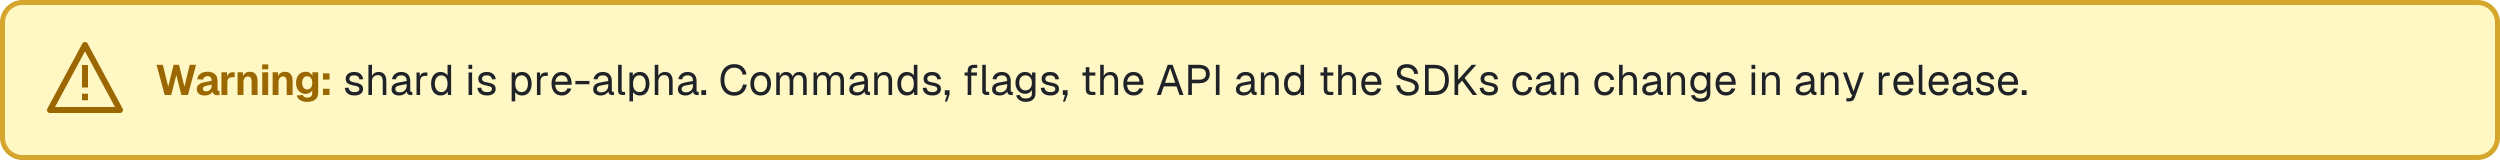
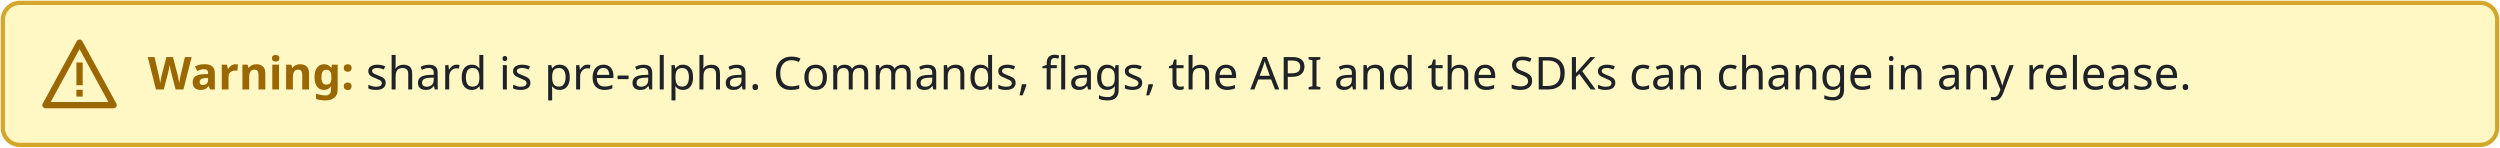
- <svg xmlns="http://www.w3.org/2000/svg" viewBox="0 0 1000 64" width="1000" height="64" role="img" aria-label="Warning: shard is pre-alpha. Commands, flags, the API and the SDKs can change in any release.">
-   <rect x="1" y="1" width="998" height="62" rx="8" fill="#fff8c5" stroke="#d4a72c" stroke-width="2" />
-   <path d="M34 18L48 44H20Z" fill="none" stroke="#9a6700" stroke-width="2.4" stroke-linejoin="round" />
-   <rect x="32.8" y="26" width="2.4" height="9" fill="#9a6700" />
-   <rect x="32.8" y="37.5" width="2.4" height="2.6" fill="#9a6700" />
-   <path d="M65.87 38.0 62.62 25.93H65.14L67.28 34.68L69.44 25.93H71.60L73.77 34.68L75.89 25.93H78.42L75.18 38.0H72.56L70.52 30.00L68.48 38.0ZM81.89 38.20Q80.47 38.20 79.59 37.54Q78.71 36.89 78.71 35.72Q78.71 34.53 79.45 33.87Q80.19 33.21 81.68 32.91L84.66 32.33Q84.66 31.40 84.24 30.93Q83.81 30.46 83.01 30.46Q82.25 30.46 81.82 30.81Q81.39 31.16 81.25 31.82L78.86 31.71Q79.12 30.24 80.20 29.47Q81.27 28.70 83.01 28.70Q85.00 28.70 86.01 29.67Q87.02 30.64 87.02 32.49V35.69Q87.02 36.07 87.15 36.20Q87.27 36.33 87.53 36.33H87.80V38.0Q87.69 38.03 87.44 38.05Q87.20 38.08 86.95 38.08Q86.40 38.08 85.94 37.90Q85.49 37.71 85.23 37.26Q84.96 36.81 84.96 36.01L85.17 36.16Q85.01 36.76 84.57 37.23Q84.13 37.69 83.44 37.94Q82.76 38.20 81.89 38.20ZM82.41 36.53Q83.09 36.53 83.59 36.27Q84.1 36.00 84.38 35.50Q84.66 35.01 84.66 34.34V33.86L82.45 34.32Q81.77 34.46 81.46 34.75Q81.15 35.04 81.15 35.50Q81.15 35.99 81.47 36.26Q81.80 36.53 82.41 36.53ZM88.58 38.0V28.90H90.81L90.9 31.48L90.71 31.44Q90.92 30.10 91.49 29.50Q92.05 28.90 93.04 28.90H93.87V30.89H93.03Q92.32 30.89 91.86 31.08Q91.41 31.28 91.18 31.70Q90.95 32.12 90.95 32.82V38.0ZM95.03 38.0V28.90H97.16L97.25 31.51L96.96 31.42Q97.10 30.43 97.52 29.83Q97.94 29.24 98.56 28.97Q99.18 28.70 99.92 28.70Q100.92 28.70 101.61 29.13Q102.29 29.56 102.65 30.34Q103.02 31.11 103.02 32.15V38.0H100.65V32.92Q100.65 32.17 100.52 31.65Q100.38 31.14 100.05 30.86Q99.73 30.59 99.17 30.59Q98.33 30.59 97.86 31.19Q97.39 31.79 97.39 32.92V38.0ZM104.90 38.0V28.90H107.27V38.0ZM104.86 27.74V25.75H107.31V27.74ZM109.05 38.0V28.90H111.18L111.28 31.51L110.99 31.42Q111.13 30.43 111.55 29.83Q111.97 29.24 112.59 28.97Q113.21 28.70 113.95 28.70Q114.94 28.70 115.63 29.13Q116.32 29.56 116.68 30.34Q117.04 31.11 117.04 32.15V38.0H114.68V32.92Q114.68 32.17 114.54 31.65Q114.41 31.14 114.08 30.86Q113.75 30.59 113.19 30.59Q112.36 30.59 111.89 31.19Q111.41 31.79 111.41 32.92V38.0ZM122.91 40.75Q121.66 40.75 120.79 40.43Q119.93 40.10 119.41 39.52Q118.89 38.94 118.69 38.18L121.12 38.01Q121.27 38.49 121.67 38.76Q122.07 39.03 122.91 39.03Q123.87 39.03 124.38 38.59Q124.89 38.15 124.89 37.20V36.13Q124.57 36.78 123.86 37.17Q123.14 37.56 122.26 37.56Q121.14 37.56 120.27 37.01Q119.40 36.46 118.91 35.46Q118.42 34.47 118.42 33.14Q118.42 31.83 118.90 30.83Q119.39 29.84 120.25 29.27Q121.11 28.70 122.23 28.70Q123.22 28.70 123.92 29.14Q124.62 29.58 124.96 30.31V28.90H127.27V37.15Q127.27 38.34 126.73 39.14Q126.18 39.94 125.20 40.35Q124.21 40.75 122.91 40.75ZM122.88 35.77Q123.81 35.77 124.36 35.07Q124.90 34.37 124.91 33.12Q124.92 32.30 124.67 31.71Q124.43 31.12 123.97 30.80Q123.51 30.48 122.88 30.48Q121.92 30.48 121.39 31.20Q120.86 31.92 120.86 33.12Q120.86 34.34 121.41 35.05Q121.95 35.77 122.88 35.77ZM129.18 38.0V35.50H131.81V38.0ZM129.18 31.83V29.34H131.81V31.83Z" fill="#9a6700" />
-   <path d="M141.81 38.20Q140.57 38.20 139.73 37.81Q138.89 37.42 138.44 36.73Q137.99 36.04 137.92 35.16L139.41 35.05Q139.55 35.87 140.08 36.35Q140.62 36.84 141.81 36.84Q142.73 36.84 143.23 36.54Q143.73 36.24 143.73 35.58Q143.73 35.22 143.57 34.99Q143.41 34.75 142.93 34.57Q142.46 34.39 141.54 34.22Q140.28 33.98 139.57 33.63Q138.85 33.27 138.56 32.76Q138.27 32.25 138.27 31.54Q138.27 30.33 139.17 29.55Q140.06 28.78 141.69 28.78Q142.88 28.78 143.64 29.20Q144.39 29.61 144.79 30.28Q145.18 30.94 145.26 31.67L143.77 31.77Q143.73 31.35 143.51 30.97Q143.29 30.60 142.85 30.37Q142.41 30.14 141.66 30.14Q140.69 30.14 140.23 30.52Q139.77 30.89 139.77 31.47Q139.77 31.91 139.95 32.19Q140.13 32.47 140.58 32.65Q141.03 32.83 141.81 32.96Q143.14 33.18 143.88 33.52Q144.63 33.86 144.93 34.37Q145.23 34.87 145.23 35.58Q145.23 36.82 144.27 37.51Q143.31 38.20 141.81 38.20ZM147.37 38.0V25.93H148.80V30.97L148.63 30.94Q148.80 30.19 149.21 29.72Q149.61 29.24 150.21 29.01Q150.80 28.78 151.52 28.78Q152.49 28.78 153.16 29.21Q153.83 29.65 154.18 30.42Q154.53 31.2 154.53 32.20V38.0H153.10V32.61Q153.10 31.30 152.63 30.67Q152.16 30.04 151.21 30.04Q150.12 30.04 149.46 30.70Q148.80 31.36 148.80 32.62V38.0ZM159.68 38.20Q158.28 38.20 157.46 37.55Q156.63 36.91 156.63 35.75Q156.63 34.6 157.31 33.93Q157.99 33.27 159.47 33.00L162.67 32.40Q162.67 31.26 162.13 30.70Q161.60 30.14 160.53 30.14Q159.59 30.14 159.05 30.56Q158.50 30.97 158.30 31.76L156.79 31.64Q157.04 30.36 158.02 29.57Q159.00 28.78 160.53 28.78Q162.26 28.78 163.18 29.76Q164.10 30.74 164.10 32.45V36.18Q164.10 36.48 164.21 36.61Q164.32 36.74 164.57 36.74H164.93V38.0Q164.86 38.01 164.71 38.02Q164.56 38.03 164.39 38.03Q163.77 38.03 163.39 37.83Q163.01 37.64 162.84 37.22Q162.67 36.81 162.67 36.13L162.84 36.16Q162.72 36.74 162.26 37.20Q161.80 37.67 161.12 37.94Q160.44 38.20 159.68 38.20ZM159.81 36.94Q160.71 36.94 161.35 36.59Q161.99 36.24 162.33 35.64Q162.67 35.04 162.67 34.29V33.64L159.75 34.19Q158.83 34.36 158.48 34.71Q158.13 35.05 158.13 35.62Q158.13 36.24 158.58 36.59Q159.03 36.94 159.81 36.94ZM166.61 38.0V28.99H167.87L167.94 31.26L167.80 31.21Q167.97 30.06 168.54 29.52Q169.11 28.99 170.06 28.99H170.95V30.35H170.08Q169.40 30.35 168.95 30.59Q168.50 30.84 168.27 31.32Q168.04 31.81 168.04 32.56V38.0ZM176.25 38.20Q175.08 38.20 174.22 37.62Q173.36 37.04 172.90 35.99Q172.44 34.94 172.44 33.49Q172.44 32.05 172.90 30.99Q173.36 29.94 174.22 29.36Q175.08 28.78 176.25 28.78Q177.15 28.78 177.90 29.16Q178.65 29.55 179.02 30.24V25.93H180.45V38.0H179.16L179.11 36.64Q178.73 37.37 177.97 37.78Q177.20 38.20 176.25 38.20ZM176.54 36.84Q177.34 36.84 177.89 36.43Q178.45 36.02 178.73 35.27Q179.02 34.51 179.02 33.49Q179.02 32.44 178.73 31.69Q178.45 30.94 177.89 30.54Q177.34 30.14 176.54 30.14Q175.35 30.14 174.65 31.03Q173.94 31.93 173.94 33.49Q173.94 35.04 174.65 35.94Q175.35 36.84 176.54 36.84ZM187.42 38.0V28.99H188.85V38.0ZM187.39 27.57V25.91H188.88V27.57ZM194.85 38.20Q193.61 38.20 192.77 37.81Q191.93 37.42 191.48 36.73Q191.03 36.04 190.96 35.16L192.45 35.05Q192.59 35.87 193.12 36.35Q193.66 36.84 194.85 36.84Q195.77 36.84 196.27 36.54Q196.77 36.24 196.77 35.58Q196.77 35.22 196.61 34.99Q196.45 34.75 195.97 34.57Q195.50 34.39 194.58 34.22Q193.32 33.98 192.61 33.63Q191.89 33.27 191.60 32.76Q191.31 32.25 191.31 31.54Q191.31 30.33 192.21 29.55Q193.10 28.78 194.73 28.78Q195.92 28.78 196.68 29.20Q197.43 29.61 197.83 30.28Q198.22 30.94 198.30 31.67L196.81 31.77Q196.77 31.35 196.55 30.97Q196.33 30.60 195.89 30.37Q195.45 30.14 194.70 30.14Q193.73 30.14 193.27 30.52Q192.81 30.89 192.81 31.47Q192.81 31.91 192.99 32.19Q193.17 32.47 193.62 32.65Q194.07 32.83 194.85 32.96Q196.18 33.18 196.92 33.52Q197.67 33.86 197.97 34.37Q198.27 34.87 198.27 35.58Q198.27 36.82 197.31 37.51Q196.35 38.20 194.85 38.20ZM204.66 40.55V28.99H205.99L206.02 30.92L205.82 30.82Q206.16 29.82 206.95 29.30Q207.74 28.78 208.77 28.78Q210.12 28.78 210.97 29.44Q211.83 30.11 212.25 31.18Q212.67 32.25 212.67 33.49Q212.67 34.73 212.25 35.80Q211.83 36.87 210.97 37.54Q210.12 38.20 208.77 38.20Q208.08 38.20 207.47 37.96Q206.87 37.72 206.45 37.30Q206.04 36.87 205.88 36.3L206.09 36.06V40.55ZM208.64 36.84Q209.81 36.84 210.49 35.96Q211.17 35.07 211.17 33.49Q211.17 31.91 210.49 31.03Q209.81 30.14 208.64 30.14Q207.86 30.14 207.29 30.52Q206.72 30.89 206.40 31.64Q206.09 32.39 206.09 33.49Q206.09 34.6 206.39 35.34Q206.70 36.09 207.28 36.47Q207.86 36.84 208.64 36.84ZM214.77 38.0V28.99H216.03L216.10 31.26L215.96 31.21Q216.13 30.06 216.70 29.52Q217.27 28.99 218.23 28.99H219.11V30.35H218.24Q217.56 30.35 217.11 30.59Q216.66 30.84 216.43 31.32Q216.20 31.81 216.20 32.56V38.0ZM224.74 38.20Q223.46 38.20 222.53 37.62Q221.61 37.04 221.11 35.98Q220.61 34.92 220.61 33.49Q220.61 32.06 221.11 31.01Q221.61 29.95 222.52 29.37Q223.43 28.78 224.67 28.78Q225.84 28.78 226.74 29.33Q227.64 29.89 228.14 30.94Q228.65 31.99 228.65 33.51V33.93H222.10Q222.19 35.38 222.87 36.11Q223.56 36.84 224.74 36.84Q225.62 36.84 226.19 36.42Q226.76 36.01 226.98 35.33L228.51 35.45Q228.15 36.65 227.16 37.43Q226.16 38.20 224.74 38.20ZM222.10 32.67H227.08Q226.98 31.36 226.33 30.75Q225.67 30.14 224.67 30.14Q223.63 30.14 222.96 30.78Q222.29 31.42 222.10 32.67ZM230.14 33.71V32.37H235.77V33.71ZM240.31 38.20Q238.91 38.20 238.09 37.55Q237.27 36.91 237.27 35.75Q237.27 34.6 237.95 33.93Q238.63 33.27 240.10 33.00L243.30 32.40Q243.30 31.26 242.76 30.70Q242.23 30.14 241.16 30.14Q240.22 30.14 239.68 30.56Q239.14 30.97 238.93 31.76L237.42 31.64Q237.67 30.36 238.65 29.57Q239.63 28.78 241.16 28.78Q242.89 28.78 243.81 29.76Q244.73 30.74 244.73 32.45V36.18Q244.73 36.48 244.84 36.61Q244.95 36.74 245.20 36.74H245.56V38.0Q245.49 38.01 245.34 38.02Q245.19 38.03 245.02 38.03Q244.41 38.03 244.02 37.83Q243.64 37.64 243.47 37.22Q243.30 36.81 243.30 36.13L243.47 36.16Q243.35 36.74 242.89 37.20Q242.43 37.67 241.75 37.94Q241.07 38.20 240.31 38.20ZM240.44 36.94Q241.35 36.94 241.98 36.59Q242.62 36.24 242.96 35.64Q243.30 35.04 243.30 34.29V33.64L240.38 34.19Q239.46 34.36 239.11 34.71Q238.76 35.05 238.76 35.62Q238.76 36.24 239.21 36.59Q239.66 36.94 240.44 36.94ZM249.01 38.0Q248.23 38.0 247.74 37.59Q247.24 37.18 247.24 36.3V25.93H248.67V36.18Q248.67 36.45 248.82 36.59Q248.96 36.74 249.23 36.74H250.02V38.0ZM251.78 40.55V28.99H253.11L253.14 30.92L252.94 30.82Q253.28 29.82 254.07 29.30Q254.86 28.78 255.90 28.78Q257.24 28.78 258.10 29.44Q258.96 30.11 259.37 31.18Q259.79 32.25 259.79 33.49Q259.79 34.73 259.37 35.80Q258.96 36.87 258.10 37.54Q257.24 38.20 255.90 38.20Q255.20 38.20 254.60 37.96Q253.99 37.72 253.58 37.30Q253.16 36.87 253.01 36.3L253.21 36.06V40.55ZM255.76 36.84Q256.93 36.84 257.61 35.96Q258.29 35.07 258.29 33.49Q258.29 31.91 257.61 31.03Q256.93 30.14 255.76 30.14Q254.98 30.14 254.41 30.52Q253.84 30.89 253.53 31.64Q253.21 32.39 253.21 33.49Q253.21 34.6 253.52 35.34Q253.82 36.09 254.40 36.47Q254.98 36.84 255.76 36.84ZM261.90 38.0V25.93H263.33V30.97L263.16 30.94Q263.33 30.19 263.73 29.72Q264.14 29.24 264.74 29.01Q265.33 28.78 266.05 28.78Q267.02 28.78 267.69 29.21Q268.36 29.65 268.71 30.42Q269.06 31.2 269.06 32.20V38.0H267.63V32.61Q267.63 31.30 267.16 30.67Q266.69 30.04 265.74 30.04Q264.65 30.04 263.99 30.70Q263.33 31.36 263.33 32.62V38.0ZM274.21 38.20Q272.81 38.20 271.99 37.55Q271.16 36.91 271.16 35.75Q271.16 34.6 271.84 33.93Q272.52 33.27 274.00 33.00L277.20 32.40Q277.20 31.26 276.66 30.70Q276.13 30.14 275.06 30.14Q274.12 30.14 273.58 30.56Q273.03 30.97 272.83 31.76L271.32 31.64Q271.57 30.36 272.55 29.57Q273.53 28.78 275.06 28.78Q276.79 28.78 277.71 29.76Q278.63 30.74 278.63 32.45V36.18Q278.63 36.48 278.74 36.61Q278.85 36.74 279.10 36.74H279.46V38.0Q279.39 38.01 279.24 38.02Q279.09 38.03 278.92 38.03Q278.30 38.03 277.92 37.83Q277.54 37.64 277.37 37.22Q277.20 36.81 277.20 36.13L277.37 36.16Q277.25 36.74 276.79 37.20Q276.33 37.67 275.65 37.94Q274.97 38.20 274.21 38.20ZM274.34 36.94Q275.24 36.94 275.88 36.59Q276.52 36.24 276.86 35.64Q277.20 35.04 277.20 34.29V33.64L274.27 34.19Q273.36 34.36 273.01 34.71Q272.66 35.05 272.66 35.62Q272.66 36.24 273.11 36.59Q273.56 36.94 274.34 36.94ZM280.53 38.0V36.07H282.45V38.0ZM293.64 38.27Q292.02 38.27 290.80 37.51Q289.57 36.75 288.89 35.34Q288.21 33.93 288.21 31.98Q288.21 30.02 288.89 28.60Q289.57 27.18 290.80 26.42Q292.02 25.65 293.64 25.65Q295.83 25.65 297.04 26.76Q298.24 27.86 298.62 29.77L297.07 29.87Q296.82 28.58 295.98 27.83Q295.15 27.08 293.64 27.08Q292.48 27.08 291.61 27.67Q290.73 28.25 290.24 29.35Q289.74 30.45 289.74 31.98Q289.74 33.51 290.24 34.6Q290.73 35.68 291.61 36.26Q292.48 36.84 293.64 36.84Q295.22 36.84 296.09 36.01Q296.95 35.19 297.17 33.78L298.72 33.88Q298.50 35.19 297.85 36.18Q297.21 37.16 296.14 37.71Q295.08 38.27 293.64 38.27ZM304.28 38.20Q303.04 38.20 302.10 37.62Q301.17 37.04 300.66 35.98Q300.15 34.92 300.15 33.49Q300.15 32.05 300.66 30.99Q301.17 29.94 302.10 29.36Q303.04 28.78 304.28 28.78Q305.52 28.78 306.45 29.36Q307.37 29.94 307.88 30.99Q308.39 32.05 308.39 33.49Q308.39 34.92 307.88 35.98Q307.37 37.04 306.45 37.62Q305.52 38.20 304.28 38.20ZM304.28 36.84Q305.52 36.84 306.21 35.95Q306.90 35.05 306.90 33.49Q306.90 31.93 306.21 31.03Q305.52 30.14 304.28 30.14Q303.04 30.14 302.34 31.03Q301.64 31.93 301.64 33.49Q301.64 35.05 302.34 35.95Q303.04 36.84 304.28 36.84ZM310.50 38.0V28.99H311.81L311.86 31.26L311.66 31.2Q311.81 30.45 312.19 29.91Q312.58 29.38 313.14 29.08Q313.70 28.78 314.38 28.78Q315.55 28.78 316.29 29.43Q317.03 30.07 317.22 31.23L316.94 31.21Q317.08 30.43 317.45 29.89Q317.81 29.36 318.39 29.07Q318.97 28.78 319.72 28.78Q320.68 28.78 321.35 29.18Q322.01 29.58 322.35 30.35Q322.69 31.11 322.69 32.20V38.0H321.26V32.50Q321.26 31.28 320.79 30.66Q320.31 30.04 319.38 30.04Q318.75 30.04 318.28 30.35Q317.81 30.65 317.56 31.22Q317.30 31.79 317.30 32.61V38.0H315.87V32.61Q315.87 31.40 315.45 30.72Q315.02 30.04 314.02 30.04Q313.39 30.04 312.92 30.35Q312.46 30.65 312.19 31.23Q311.93 31.81 311.93 32.61V38.0ZM325.41 38.0V28.99H326.72L326.77 31.26L326.57 31.2Q326.72 30.45 327.10 29.91Q327.48 29.38 328.05 29.08Q328.61 28.78 329.29 28.78Q330.46 28.78 331.20 29.43Q331.94 30.07 332.13 31.23L331.85 31.21Q331.99 30.43 332.35 29.89Q332.72 29.36 333.30 29.07Q333.88 28.78 334.62 28.78Q335.59 28.78 336.26 29.18Q336.92 29.58 337.26 30.35Q337.60 31.11 337.60 32.20V38.0H336.17V32.50Q336.17 31.28 335.70 30.66Q335.22 30.04 334.28 30.04Q333.66 30.04 333.19 30.35Q332.72 30.65 332.47 31.22Q332.21 31.79 332.21 32.61V38.0H330.78V32.61Q330.78 31.40 330.36 30.72Q329.93 30.04 328.93 30.04Q328.30 30.04 327.83 30.35Q327.37 30.65 327.10 31.23Q326.84 31.81 326.84 32.61V38.0ZM342.75 38.20Q341.36 38.20 340.53 37.55Q339.71 36.91 339.71 35.75Q339.71 34.6 340.39 33.93Q341.07 33.27 342.55 33.00L345.74 32.40Q345.74 31.26 345.21 30.70Q344.67 30.14 343.60 30.14Q342.67 30.14 342.12 30.56Q341.58 30.97 341.37 31.76L339.86 31.64Q340.12 30.36 341.09 29.57Q342.07 28.78 343.60 28.78Q345.33 28.78 346.25 29.76Q347.17 30.74 347.17 32.45V36.18Q347.17 36.48 347.28 36.61Q347.39 36.74 347.65 36.74H348.00V38.0Q347.94 38.01 347.78 38.02Q347.63 38.03 347.46 38.03Q346.85 38.03 346.46 37.83Q346.08 37.64 345.91 37.22Q345.74 36.81 345.74 36.13L345.91 36.16Q345.79 36.74 345.33 37.20Q344.88 37.67 344.20 37.94Q343.52 38.20 342.75 38.20ZM342.89 36.94Q343.79 36.94 344.42 36.59Q345.06 36.24 345.40 35.64Q345.74 35.04 345.74 34.29V33.64L342.82 34.19Q341.90 34.36 341.55 34.71Q341.20 35.05 341.20 35.62Q341.20 36.24 341.65 36.59Q342.10 36.94 342.89 36.94ZM349.69 38.0V28.99H351.00L351.05 31.28L350.88 31.13Q351.05 30.33 351.47 29.81Q351.90 29.29 352.50 29.04Q353.10 28.78 353.80 28.78Q354.84 28.78 355.51 29.24Q356.18 29.70 356.51 30.47Q356.84 31.25 356.84 32.20V38.0H355.42V32.61Q355.42 31.77 355.22 31.20Q355.02 30.63 354.60 30.34Q354.17 30.04 353.49 30.04Q352.46 30.04 351.79 30.69Q351.11 31.35 351.11 32.61V38.0ZM362.76 38.20Q361.59 38.20 360.73 37.62Q359.87 37.04 359.41 35.99Q358.95 34.94 358.95 33.49Q358.95 32.05 359.41 30.99Q359.87 29.94 360.73 29.36Q361.59 28.78 362.76 28.78Q363.66 28.78 364.41 29.16Q365.16 29.55 365.53 30.24V25.93H366.96V38.0H365.67L365.62 36.64Q365.24 37.37 364.48 37.78Q363.71 38.20 362.76 38.20ZM363.05 36.84Q363.85 36.84 364.40 36.43Q364.95 36.02 365.24 35.27Q365.53 34.51 365.53 33.49Q365.53 32.44 365.24 31.69Q364.95 30.94 364.40 30.54Q363.85 30.14 363.05 30.14Q361.86 30.14 361.15 31.03Q360.45 31.93 360.45 33.49Q360.45 35.04 361.15 35.94Q361.86 36.84 363.05 36.84ZM372.96 38.20Q371.72 38.20 370.88 37.81Q370.04 37.42 369.58 36.73Q369.13 36.04 369.07 35.16L370.56 35.05Q370.70 35.87 371.23 36.35Q371.77 36.84 372.96 36.84Q373.88 36.84 374.38 36.54Q374.88 36.24 374.88 35.58Q374.88 35.22 374.72 34.99Q374.56 34.75 374.08 34.57Q373.61 34.39 372.69 34.22Q371.43 33.98 370.72 33.63Q370.00 33.27 369.71 32.76Q369.42 32.25 369.42 31.54Q369.42 30.33 370.32 29.55Q371.21 28.78 372.84 28.78Q374.03 28.78 374.79 29.20Q375.54 29.61 375.93 30.28Q376.33 30.94 376.41 31.67L374.91 31.77Q374.88 31.35 374.66 30.97Q374.44 30.60 374.00 30.37Q373.55 30.14 372.81 30.14Q371.84 30.14 371.38 30.52Q370.92 30.89 370.92 31.47Q370.92 31.91 371.10 32.19Q371.28 32.47 371.73 32.65Q372.18 32.83 372.96 32.96Q374.29 33.18 375.03 33.52Q375.78 33.86 376.08 34.37Q376.38 34.87 376.38 35.58Q376.38 36.82 375.42 37.51Q374.46 38.20 372.96 38.20ZM377.96 40.65 378.77 38.0H377.91V36.07H379.83V37.76L378.81 40.65ZM387.07 38.0V28.17Q387.07 27.17 387.65 26.55Q388.23 25.93 389.45 25.93H390.88V27.18H389.55Q389.02 27.18 388.76 27.47Q388.50 27.76 388.50 28.27V38.0ZM385.85 30.24V28.99H390.76V30.24ZM394.67 38.0Q393.89 38.0 393.39 37.59Q392.90 37.18 392.90 36.3V25.93H394.33V36.18Q394.33 36.45 394.47 36.59Q394.62 36.74 394.89 36.74H395.67V38.0ZM399.87 38.20Q398.48 38.20 397.65 37.55Q396.83 36.91 396.83 35.75Q396.83 34.6 397.51 33.93Q398.19 33.27 399.67 33.00L402.86 32.40Q402.86 31.26 402.33 30.70Q401.79 30.14 400.72 30.14Q399.79 30.14 399.24 30.56Q398.70 30.97 398.49 31.76L396.98 31.64Q397.24 30.36 398.21 29.57Q399.19 28.78 400.72 28.78Q402.45 28.78 403.37 29.76Q404.29 30.74 404.29 32.45V36.18Q404.29 36.48 404.40 36.61Q404.51 36.74 404.77 36.74H405.12V38.0Q405.06 38.01 404.90 38.02Q404.75 38.03 404.58 38.03Q403.97 38.03 403.58 37.83Q403.20 37.64 403.03 37.22Q402.86 36.81 402.86 36.13L403.03 36.16Q402.91 36.74 402.45 37.20Q402.0 37.67 401.32 37.94Q400.64 38.20 399.87 38.20ZM400.01 36.94Q400.91 36.94 401.54 36.59Q402.18 36.24 402.52 35.64Q402.86 35.04 402.86 34.29V33.64L399.94 34.19Q399.02 34.36 398.67 34.71Q398.32 35.05 398.32 35.62Q398.32 36.24 398.77 36.59Q399.22 36.94 400.01 36.94ZM410.22 40.75Q409.25 40.75 408.47 40.43Q407.69 40.10 407.16 39.51Q406.64 38.91 406.45 38.13L407.95 38.03Q408.15 38.66 408.67 39.02Q409.19 39.39 410.22 39.39Q411.45 39.39 412.10 38.90Q412.76 38.40 412.76 37.42V35.96Q412.43 36.67 411.72 37.09Q411.01 37.52 410.12 37.52Q408.98 37.52 408.09 36.96Q407.20 36.40 406.70 35.41Q406.19 34.43 406.19 33.15Q406.19 31.86 406.69 30.88Q407.18 29.90 408.06 29.34Q408.93 28.78 410.05 28.78Q411.01 28.78 411.76 29.22Q412.52 29.67 412.82 30.41V28.99H414.18V37.38Q414.18 38.44 413.71 39.19Q413.23 39.95 412.35 40.35Q411.46 40.75 410.22 40.75ZM410.19 36.16Q411.35 36.16 412.04 35.35Q412.74 34.54 412.76 33.15Q412.77 32.22 412.46 31.54Q412.14 30.87 411.56 30.51Q410.97 30.14 410.19 30.14Q409.00 30.14 408.34 30.95Q407.69 31.76 407.69 33.15Q407.69 34.54 408.36 35.35Q409.03 36.16 410.19 36.16ZM420.19 38.20Q418.94 38.20 418.10 37.81Q417.26 37.42 416.81 36.73Q416.36 36.04 416.29 35.16L417.79 35.05Q417.92 35.87 418.46 36.35Q419.00 36.84 420.19 36.84Q421.10 36.84 421.60 36.54Q422.11 36.24 422.11 35.58Q422.11 35.22 421.94 34.99Q421.78 34.75 421.31 34.57Q420.83 34.39 419.91 34.22Q418.66 33.98 417.94 33.63Q417.23 33.27 416.94 32.76Q416.65 32.25 416.65 31.54Q416.65 30.33 417.54 29.55Q418.43 28.78 420.07 28.78Q421.26 28.78 422.01 29.20Q422.77 29.61 423.16 30.28Q423.55 30.94 423.64 31.67L422.14 31.77Q422.11 31.35 421.89 30.97Q421.66 30.60 421.22 30.37Q420.78 30.14 420.03 30.14Q419.06 30.14 418.60 30.52Q418.15 30.89 418.15 31.47Q418.15 31.91 418.32 32.19Q418.50 32.47 418.95 32.65Q419.40 32.83 420.19 32.96Q421.51 33.18 422.26 33.52Q423.01 33.86 423.30 34.37Q423.60 34.87 423.60 35.58Q423.60 36.82 422.64 37.51Q421.68 38.20 420.19 38.20ZM425.18 40.65 426.00 38.0H425.13V36.07H427.05V37.76L426.03 40.65ZM436.71 38.0Q435.49 38.0 434.90 37.43Q434.31 36.87 434.31 35.68V26.88H435.74V35.65Q435.74 36.26 436.01 36.50Q436.28 36.74 436.84 36.74H438.14V38.0ZM432.99 30.24V28.99H438.14V30.24ZM440.08 38.0V25.93H441.50V30.97L441.33 30.94Q441.50 30.19 441.91 29.72Q442.32 29.24 442.91 29.01Q443.51 28.78 444.22 28.78Q445.19 28.78 445.86 29.21Q446.53 29.65 446.88 30.42Q447.23 31.2 447.23 32.20V38.0H445.80V32.61Q445.80 31.30 445.34 30.67Q444.87 30.04 443.92 30.04Q442.83 30.04 442.17 30.70Q441.50 31.36 441.50 32.62V38.0ZM453.47 38.20Q452.20 38.20 451.27 37.62Q450.34 37.04 449.84 35.98Q449.34 34.92 449.34 33.49Q449.34 32.06 449.84 31.01Q450.34 29.95 451.25 29.37Q452.16 28.78 453.40 28.78Q454.58 28.78 455.48 29.33Q456.38 29.89 456.88 30.94Q457.38 31.99 457.38 33.51V33.93H450.84Q450.92 35.38 451.61 36.11Q452.30 36.84 453.47 36.84Q454.35 36.84 454.92 36.42Q455.49 36.01 455.71 35.33L457.25 35.45Q456.89 36.65 455.89 37.43Q454.90 38.20 453.47 38.20ZM450.84 32.67H455.82Q455.71 31.36 455.06 30.75Q454.41 30.14 453.40 30.14Q452.37 30.14 451.69 30.78Q451.02 31.42 450.84 32.67ZM462.72 38.0 467.07 25.93H469.04L473.4 38.0H471.80L470.59 34.56H465.52L464.32 38.0ZM466.02 33.13H470.10L468.06 27.20ZM475.30 38.0V25.93H479.63Q481.66 25.93 482.78 26.89Q483.90 27.86 483.90 29.58Q483.90 30.74 483.39 31.58Q482.88 32.42 481.93 32.86Q480.98 33.30 479.63 33.30H476.76V38.0ZM476.76 31.88H479.63Q480.99 31.88 481.68 31.30Q482.37 30.72 482.37 29.58Q482.37 28.47 481.68 27.91Q480.99 27.35 479.63 27.35H476.76ZM486.35 38.0V25.93H487.81V38.0ZM497.42 38.20Q496.02 38.20 495.20 37.55Q494.37 36.91 494.37 35.75Q494.37 34.6 495.05 33.93Q495.73 33.27 497.21 33.00L500.41 32.40Q500.41 31.26 499.87 30.70Q499.34 30.14 498.27 30.14Q497.33 30.14 496.79 30.56Q496.24 30.97 496.04 31.76L494.53 31.64Q494.78 30.36 495.76 29.57Q496.74 28.78 498.27 28.78Q500.00 28.78 500.92 29.76Q501.84 30.74 501.84 32.45V36.18Q501.84 36.48 501.95 36.61Q502.06 36.74 502.31 36.74H502.67V38.0Q502.60 38.01 502.45 38.02Q502.29 38.03 502.12 38.03Q501.51 38.03 501.13 37.83Q500.75 37.64 500.58 37.22Q500.41 36.81 500.41 36.13L500.58 36.16Q500.46 36.74 500.00 37.20Q499.54 37.67 498.86 37.94Q498.18 38.20 497.42 38.20ZM497.55 36.94Q498.45 36.94 499.09 36.59Q499.73 36.24 500.07 35.64Q500.41 35.04 500.41 34.29V33.64L497.48 34.19Q496.57 34.36 496.22 34.71Q495.87 35.05 495.87 35.62Q495.87 36.24 496.32 36.59Q496.77 36.94 497.55 36.94ZM504.35 38.0V28.99H505.66L505.71 31.28L505.54 31.13Q505.71 30.33 506.14 29.81Q506.56 29.29 507.17 29.04Q507.77 28.78 508.47 28.78Q509.50 28.78 510.17 29.24Q510.85 29.70 511.18 30.47Q511.51 31.25 511.51 32.20V38.0H510.08V32.61Q510.08 31.77 509.89 31.20Q509.69 30.63 509.27 30.34Q508.84 30.04 508.16 30.04Q507.12 30.04 506.45 30.69Q505.78 31.35 505.78 32.61V38.0ZM517.43 38.20Q516.25 38.20 515.39 37.62Q514.54 37.04 514.08 35.99Q513.62 34.94 513.62 33.49Q513.62 32.05 514.08 30.99Q514.54 29.94 515.39 29.36Q516.25 28.78 517.43 28.78Q518.33 28.78 519.07 29.16Q519.82 29.55 520.20 30.24V25.93H521.62V38.0H520.33L520.28 36.64Q519.91 37.37 519.14 37.78Q518.38 38.20 517.43 38.20ZM517.71 36.84Q518.51 36.84 519.07 36.43Q519.62 36.02 519.91 35.27Q520.20 34.51 520.20 33.49Q520.20 32.44 519.91 31.69Q519.62 30.94 519.07 30.54Q518.51 30.14 517.71 30.14Q516.52 30.14 515.82 31.03Q515.11 31.93 515.11 33.49Q515.11 35.04 515.82 35.94Q516.52 36.84 517.71 36.84ZM531.89 38.0Q530.67 38.0 530.08 37.43Q529.49 36.87 529.49 35.68V26.88H530.92V35.65Q530.92 36.26 531.19 36.50Q531.47 36.74 532.03 36.74H533.32V38.0ZM528.17 30.24V28.99H533.32V30.24ZM535.26 38.0V25.93H536.69V30.97L536.52 30.94Q536.69 30.19 537.09 29.72Q537.50 29.24 538.10 29.01Q538.69 28.78 539.41 28.78Q540.37 28.78 541.05 29.21Q541.72 29.65 542.07 30.42Q542.42 31.2 542.42 32.20V38.0H540.99V32.61Q540.99 31.30 540.52 30.67Q540.05 30.04 539.10 30.04Q538.01 30.04 537.35 30.70Q536.69 31.36 536.69 32.62V38.0ZM548.65 38.20Q547.38 38.20 546.45 37.62Q545.53 37.04 545.02 35.98Q544.52 34.92 544.52 33.49Q544.52 32.06 545.02 31.01Q545.53 29.95 546.44 29.37Q547.34 28.78 548.59 28.78Q549.76 28.78 550.66 29.33Q551.56 29.89 552.06 30.94Q552.56 31.99 552.56 33.51V33.93H546.02Q546.10 35.38 546.79 36.11Q547.48 36.84 548.65 36.84Q549.54 36.84 550.11 36.42Q550.68 36.01 550.90 35.33L552.43 35.45Q552.07 36.65 551.08 37.43Q550.08 38.20 548.65 38.20ZM546.02 32.67H551.00Q550.90 31.36 550.24 30.75Q549.59 30.14 548.59 30.14Q547.55 30.14 546.88 30.78Q546.21 31.42 546.02 32.67ZM563.27 38.27Q561.88 38.27 560.84 37.74Q559.81 37.21 559.20 36.29Q558.60 35.36 558.50 34.14L560.03 34.03Q560.15 34.94 560.55 35.56Q560.96 36.19 561.65 36.52Q562.34 36.84 563.31 36.84Q564.16 36.84 564.75 36.62Q565.35 36.40 565.66 35.97Q565.98 35.55 565.98 34.94Q565.98 34.37 565.71 33.94Q565.45 33.51 564.71 33.14Q563.97 32.78 562.53 32.42Q561.13 32.06 560.31 31.64Q559.48 31.21 559.12 30.60Q558.75 29.99 558.75 29.09Q558.75 28.07 559.24 27.29Q559.72 26.52 560.62 26.09Q561.52 25.65 562.76 25.65Q564.09 25.65 565.04 26.15Q565.99 26.66 566.56 27.52Q567.12 28.39 567.25 29.5L565.72 29.60Q565.62 28.87 565.25 28.30Q564.89 27.73 564.26 27.40Q563.63 27.08 562.73 27.08Q561.61 27.08 560.94 27.62Q560.28 28.15 560.28 29.02Q560.28 29.58 560.55 29.95Q560.81 30.31 561.49 30.59Q562.17 30.87 563.44 31.2Q564.96 31.57 565.85 32.09Q566.74 32.61 567.12 33.29Q567.51 33.97 567.51 34.83Q567.51 35.89 566.96 36.66Q566.42 37.43 565.47 37.85Q564.51 38.27 563.27 38.27ZM570.01 38.0V25.93H573.75Q576.53 25.93 578.04 27.50Q579.54 29.07 579.54 31.98Q579.54 34.87 578.06 36.43Q576.58 38.0 573.85 38.0ZM571.47 36.57H573.75Q575.87 36.57 576.94 35.42Q578.01 34.27 578.01 31.98Q578.01 29.65 576.94 28.50Q575.87 27.35 573.75 27.35H571.47ZM581.80 38.0V25.93H583.27V31.93L588.69 25.93H590.54L585.82 31.16L590.86 38.0H589.08L584.83 32.25L583.27 33.97V38.0ZM595.76 38.20Q594.52 38.20 593.68 37.81Q592.84 37.42 592.39 36.73Q591.94 36.04 591.87 35.16L593.36 35.05Q593.50 35.87 594.04 36.35Q594.57 36.84 595.76 36.84Q596.68 36.84 597.18 36.54Q597.68 36.24 597.68 35.58Q597.68 35.22 597.52 34.99Q597.36 34.75 596.88 34.57Q596.41 34.39 595.49 34.22Q594.23 33.98 593.52 33.63Q592.80 33.27 592.51 32.76Q592.22 32.25 592.22 31.54Q592.22 30.33 593.12 29.55Q594.01 28.78 595.64 28.78Q596.83 28.78 597.59 29.20Q598.34 29.61 598.74 30.28Q599.13 30.94 599.21 31.67L597.72 31.77Q597.68 31.35 597.46 30.97Q597.24 30.60 596.80 30.37Q596.36 30.14 595.61 30.14Q594.64 30.14 594.18 30.52Q593.72 30.89 593.72 31.47Q593.72 31.91 593.90 32.19Q594.08 32.47 594.53 32.65Q594.98 32.83 595.76 32.96Q597.09 33.18 597.83 33.52Q598.58 33.86 598.88 34.37Q599.18 34.87 599.18 35.58Q599.18 36.82 598.22 37.51Q597.26 38.20 595.76 38.20ZM609.09 38.20Q607.83 38.20 606.90 37.62Q605.98 37.04 605.47 35.98Q604.96 34.92 604.96 33.49Q604.96 32.06 605.47 31.01Q605.98 29.95 606.90 29.37Q607.83 28.78 609.09 28.78Q610.13 28.78 610.93 29.15Q611.74 29.51 612.25 30.21Q612.76 30.91 612.91 31.91L611.42 32.01Q611.26 31.11 610.64 30.63Q610.01 30.14 609.09 30.14Q607.85 30.14 607.15 31.03Q606.45 31.93 606.45 33.49Q606.45 35.05 607.15 35.95Q607.85 36.84 609.09 36.84Q610.01 36.84 610.64 36.33Q611.26 35.82 611.42 34.80L612.91 34.90Q612.76 35.90 612.25 36.64Q611.74 37.38 610.93 37.79Q610.13 38.20 609.09 38.20ZM617.28 38.20Q615.89 38.20 615.06 37.55Q614.24 36.91 614.24 35.75Q614.24 34.6 614.92 33.93Q615.60 33.27 617.08 33.00L620.28 32.40Q620.28 31.26 619.74 30.70Q619.20 30.14 618.13 30.14Q617.20 30.14 616.65 30.56Q616.11 30.97 615.91 31.76L614.39 31.64Q614.65 30.36 615.63 29.57Q616.60 28.78 618.13 28.78Q619.87 28.78 620.79 29.76Q621.70 30.74 621.70 32.45V36.18Q621.70 36.48 621.81 36.61Q621.92 36.74 622.18 36.74H622.54V38.0Q622.47 38.01 622.31 38.02Q622.16 38.03 621.99 38.03Q621.38 38.03 621.00 37.83Q620.62 37.64 620.45 37.22Q620.28 36.81 620.28 36.13L620.44 36.16Q620.33 36.74 619.87 37.20Q619.41 37.67 618.73 37.94Q618.05 38.20 617.28 38.20ZM617.42 36.94Q618.32 36.94 618.96 36.59Q619.59 36.24 619.93 35.64Q620.28 35.04 620.28 34.29V33.64L617.35 34.19Q616.43 34.36 616.08 34.71Q615.74 35.05 615.74 35.62Q615.74 36.24 616.19 36.59Q616.64 36.94 617.42 36.94ZM624.22 38.0V28.99H625.53L625.58 31.28L625.41 31.13Q625.58 30.33 626.00 29.81Q626.43 29.29 627.03 29.04Q627.64 28.78 628.33 28.78Q629.37 28.78 630.04 29.24Q630.71 29.70 631.04 30.47Q631.38 31.25 631.38 32.20V38.0H629.95V32.61Q629.95 31.77 629.75 31.20Q629.56 30.63 629.13 30.34Q628.71 30.04 628.03 30.04Q626.99 30.04 626.32 30.69Q625.65 31.35 625.65 32.61V38.0ZM641.86 38.20Q640.61 38.20 639.68 37.62Q638.75 37.04 638.24 35.98Q637.73 34.92 637.73 33.49Q637.73 32.06 638.24 31.01Q638.75 29.95 639.68 29.37Q640.61 28.78 641.86 28.78Q642.90 28.78 643.71 29.15Q644.52 29.51 645.03 30.21Q645.54 30.91 645.69 31.91L644.19 32.01Q644.04 31.11 643.41 30.63Q642.78 30.14 641.86 30.14Q640.62 30.14 639.93 31.03Q639.23 31.93 639.23 33.49Q639.23 35.05 639.93 35.95Q640.62 36.84 641.86 36.84Q642.78 36.84 643.41 36.33Q644.04 35.82 644.19 34.80L645.69 34.90Q645.54 35.90 645.03 36.64Q644.52 37.38 643.71 37.79Q642.90 38.20 641.86 38.20ZM647.63 38.0V25.93H649.06V30.97L648.89 30.94Q649.06 30.19 649.46 29.72Q649.87 29.24 650.47 29.01Q651.06 28.78 651.78 28.78Q652.74 28.78 653.42 29.21Q654.09 29.65 654.44 30.42Q654.79 31.2 654.79 32.20V38.0H653.36V32.61Q653.36 31.30 652.89 30.67Q652.42 30.04 651.47 30.04Q650.38 30.04 649.72 30.70Q649.06 31.36 649.06 32.62V38.0ZM659.94 38.20Q658.54 38.20 657.72 37.55Q656.89 36.91 656.89 35.75Q656.89 34.6 657.57 33.93Q658.25 33.27 659.73 33.00L662.93 32.40Q662.93 31.26 662.39 30.70Q661.86 30.14 660.79 30.14Q659.85 30.14 659.31 30.56Q658.76 30.97 658.56 31.76L657.05 31.64Q657.30 30.36 658.28 29.57Q659.26 28.78 660.79 28.78Q662.52 28.78 663.44 29.76Q664.36 30.74 664.36 32.45V36.18Q664.36 36.48 664.47 36.61Q664.58 36.74 664.83 36.74H665.19V38.0Q665.12 38.01 664.97 38.02Q664.81 38.03 664.64 38.03Q664.03 38.03 663.65 37.83Q663.27 37.64 663.10 37.22Q662.93 36.81 662.93 36.13L663.10 36.16Q662.98 36.74 662.52 37.20Q662.06 37.67 661.38 37.94Q660.70 38.20 659.94 38.20ZM660.07 36.94Q660.97 36.94 661.61 36.59Q662.25 36.24 662.59 35.64Q662.93 35.04 662.93 34.29V33.64L660.00 34.19Q659.09 34.36 658.74 34.71Q658.39 35.05 658.39 35.62Q658.39 36.24 658.84 36.59Q659.29 36.94 660.07 36.94ZM666.87 38.0V28.99H668.18L668.23 31.28L668.06 31.13Q668.23 30.33 668.66 29.81Q669.08 29.29 669.69 29.04Q670.29 28.78 670.99 28.78Q672.02 28.78 672.69 29.24Q673.37 29.70 673.70 30.47Q674.03 31.25 674.03 32.20V38.0H672.60V32.61Q672.60 31.77 672.41 31.20Q672.21 30.63 671.78 30.34Q671.36 30.04 670.68 30.04Q669.64 30.04 668.97 30.69Q668.30 31.35 668.30 32.61V38.0ZM680.17 40.75Q679.20 40.75 678.41 40.43Q677.63 40.10 677.11 39.51Q676.58 38.91 676.39 38.13L677.89 38.03Q678.09 38.66 678.61 39.02Q679.13 39.39 680.17 39.39Q681.39 39.39 682.04 38.90Q682.70 38.40 682.70 37.42V35.96Q682.38 36.67 681.66 37.09Q680.95 37.52 680.06 37.52Q678.92 37.52 678.03 36.96Q677.14 36.40 676.64 35.41Q676.14 34.43 676.14 33.15Q676.14 31.86 676.63 30.88Q677.12 29.90 678.00 29.34Q678.87 28.78 680.00 28.78Q680.95 28.78 681.70 29.22Q682.46 29.67 682.77 30.41V28.99H684.13V37.38Q684.13 38.44 683.65 39.19Q683.17 39.95 682.29 40.35Q681.41 40.75 680.17 40.75ZM680.13 36.16Q681.29 36.16 681.98 35.35Q682.68 34.54 682.70 33.15Q682.72 32.22 682.40 31.54Q682.09 30.87 681.50 30.51Q680.91 30.14 680.13 30.14Q678.94 30.14 678.29 30.95Q677.63 31.76 677.63 33.15Q677.63 34.54 678.30 35.35Q678.98 36.16 680.13 36.16ZM690.37 38.20Q689.09 38.20 688.16 37.62Q687.24 37.04 686.74 35.98Q686.23 34.92 686.23 33.49Q686.23 32.06 686.74 31.01Q687.24 29.95 688.15 29.37Q689.06 28.78 690.30 28.78Q691.47 28.78 692.37 29.33Q693.27 29.89 693.77 30.94Q694.28 31.99 694.28 33.51V33.93H687.73Q687.82 35.38 688.50 36.11Q689.19 36.84 690.37 36.84Q691.25 36.84 691.82 36.42Q692.39 36.01 692.61 35.33L694.14 35.45Q693.78 36.65 692.79 37.43Q691.79 38.20 690.37 38.20ZM687.73 32.67H692.71Q692.61 31.36 691.96 30.75Q691.30 30.14 690.30 30.14Q689.26 30.14 688.59 30.78Q687.92 31.42 687.73 32.67ZM700.63 38.0V28.99H702.06V38.0ZM700.60 27.57V25.91H702.10V27.57ZM704.78 38.0V28.99H706.09L706.14 31.28L705.97 31.13Q706.14 30.33 706.57 29.81Q706.99 29.29 707.60 29.04Q708.20 28.78 708.90 28.78Q709.93 28.78 710.60 29.24Q711.28 29.70 711.61 30.47Q711.94 31.25 711.94 32.20V38.0H710.51V32.61Q710.51 31.77 710.32 31.20Q710.12 30.63 709.69 30.34Q709.27 30.04 708.59 30.04Q707.55 30.04 706.88 30.69Q706.21 31.35 706.21 32.61V38.0ZM721.34 38.20Q719.95 38.20 719.12 37.55Q718.30 36.91 718.30 35.75Q718.30 34.6 718.98 33.93Q719.66 33.27 721.14 33.00L724.33 32.40Q724.33 31.26 723.80 30.70Q723.26 30.14 722.19 30.14Q721.25 30.14 720.71 30.56Q720.17 30.97 719.96 31.76L718.45 31.64Q718.70 30.36 719.68 29.57Q720.66 28.78 722.19 28.78Q723.92 28.78 724.84 29.76Q725.76 30.74 725.76 32.45V36.18Q725.76 36.48 725.87 36.61Q725.98 36.74 726.24 36.74H726.59V38.0Q726.52 38.01 726.37 38.02Q726.22 38.03 726.05 38.03Q725.44 38.03 725.05 37.83Q724.67 37.64 724.50 37.22Q724.33 36.81 724.33 36.13L724.50 36.16Q724.38 36.74 723.92 37.20Q723.46 37.67 722.78 37.94Q722.10 38.20 721.34 38.20ZM721.48 36.94Q722.38 36.94 723.01 36.59Q723.65 36.24 723.99 35.64Q724.33 35.04 724.33 34.29V33.64L721.41 34.19Q720.49 34.36 720.14 34.71Q719.79 35.05 719.79 35.62Q719.79 36.24 720.24 36.59Q720.69 36.94 721.48 36.94ZM728.28 38.0V28.99H729.58L729.64 31.28L729.47 31.13Q729.64 30.33 730.06 29.81Q730.49 29.29 731.09 29.04Q731.69 28.78 732.39 28.78Q733.43 28.78 734.10 29.24Q734.77 29.70 735.10 30.47Q735.43 31.25 735.43 32.20V38.0H734.00V32.61Q734.00 31.77 733.81 31.20Q733.61 30.63 733.19 30.34Q732.76 30.04 732.08 30.04Q731.05 30.04 730.38 30.69Q729.70 31.35 729.70 32.61V38.0ZM738.54 40.55V39.29H739.58Q740.06 39.29 740.29 39.14Q740.52 39.00 740.63 38.68L740.96 37.83H740.46L737.17 28.99H738.73L741.42 36.50L743.98 28.99H745.55L741.89 39.13Q741.64 39.87 741.13 40.20Q740.62 40.55 739.72 40.55ZM751.53 38.0V28.99H752.79L752.86 31.26L752.72 31.21Q752.89 30.06 753.46 29.52Q754.03 28.99 754.98 28.99H755.87V30.35H755.00Q754.32 30.35 753.87 30.59Q753.42 30.84 753.19 31.32Q752.96 31.81 752.96 32.56V38.0ZM761.49 38.20Q760.22 38.20 759.29 37.62Q758.37 37.04 757.86 35.98Q757.36 34.92 757.36 33.49Q757.36 32.06 757.86 31.01Q758.37 29.95 759.28 29.37Q760.18 28.78 761.43 28.78Q762.60 28.78 763.50 29.33Q764.40 29.89 764.90 30.94Q765.40 31.99 765.40 33.51V33.93H758.86Q758.94 35.38 759.63 36.11Q760.32 36.84 761.49 36.84Q762.38 36.84 762.95 36.42Q763.52 36.01 763.74 35.33L765.27 35.45Q764.91 36.65 763.92 37.43Q762.92 38.20 761.49 38.20ZM758.86 32.67H763.84Q763.74 31.36 763.08 30.75Q762.43 30.14 761.43 30.14Q760.39 30.14 759.72 30.78Q759.05 31.42 758.86 32.67ZM769.28 38.0Q768.50 38.0 768.00 37.59Q767.51 37.18 767.51 36.3V25.93H768.94V36.18Q768.94 36.45 769.08 36.59Q769.23 36.74 769.50 36.74H770.28V38.0ZM775.57 38.20Q774.29 38.20 773.37 37.62Q772.44 37.04 771.94 35.98Q771.44 34.92 771.44 33.49Q771.44 32.06 771.94 31.01Q772.44 29.95 773.35 29.37Q774.26 28.78 775.50 28.78Q776.67 28.78 777.58 29.33Q778.48 29.89 778.98 30.94Q779.48 31.99 779.48 33.51V33.93H772.93Q773.02 35.38 773.71 36.11Q774.40 36.84 775.57 36.84Q776.45 36.84 777.02 36.42Q777.59 36.01 777.81 35.33L779.34 35.45Q778.99 36.65 777.99 37.43Q777.00 38.20 775.57 38.20ZM772.93 32.67H777.92Q777.81 31.36 777.16 30.75Q776.50 30.14 775.50 30.14Q774.46 30.14 773.79 30.78Q773.12 31.42 772.93 32.67ZM784.02 38.20Q782.62 38.20 781.80 37.55Q780.98 36.91 780.98 35.75Q780.98 34.6 781.66 33.93Q782.34 33.27 783.81 33.00L787.01 32.40Q787.01 31.26 786.48 30.70Q785.94 30.14 784.87 30.14Q783.93 30.14 783.39 30.56Q782.85 30.97 782.64 31.76L781.13 31.64Q781.38 30.36 782.36 29.57Q783.34 28.78 784.87 28.78Q786.60 28.78 787.52 29.76Q788.44 30.74 788.44 32.45V36.18Q788.44 36.48 788.55 36.61Q788.66 36.74 788.91 36.74H789.27V38.0Q789.20 38.01 789.05 38.02Q788.90 38.03 788.73 38.03Q788.12 38.03 787.73 37.83Q787.35 37.64 787.18 37.22Q787.01 36.81 787.01 36.13L787.18 36.16Q787.06 36.74 786.60 37.20Q786.14 37.67 785.46 37.94Q784.78 38.20 784.02 38.20ZM784.15 36.94Q785.06 36.94 785.69 36.59Q786.33 36.24 786.67 35.64Q787.01 35.04 787.01 34.29V33.64L784.09 34.19Q783.17 34.36 782.82 34.71Q782.47 35.05 782.47 35.62Q782.47 36.24 782.92 36.59Q783.37 36.94 784.15 36.94ZM794.24 38.20Q792.99 38.20 792.15 37.81Q791.31 37.42 790.86 36.73Q790.41 36.04 790.34 35.16L791.84 35.05Q791.97 35.87 792.51 36.35Q793.05 36.84 794.24 36.84Q795.15 36.84 795.66 36.54Q796.16 36.24 796.16 35.58Q796.16 35.22 796.00 34.99Q795.83 34.75 795.36 34.57Q794.88 34.39 793.96 34.22Q792.71 33.98 791.99 33.63Q791.28 33.27 790.99 32.76Q790.70 32.25 790.70 31.54Q790.70 30.33 791.59 29.55Q792.48 28.78 794.12 28.78Q795.31 28.78 796.06 29.20Q796.82 29.61 797.21 30.28Q797.60 30.94 797.69 31.67L796.19 31.77Q796.16 31.35 795.94 30.97Q795.71 30.60 795.27 30.37Q794.83 30.14 794.08 30.14Q793.11 30.14 792.65 30.52Q792.20 30.89 792.20 31.47Q792.20 31.91 792.37 32.19Q792.55 32.47 793.00 32.65Q793.45 32.83 794.24 32.96Q795.56 33.18 796.31 33.52Q797.06 33.86 797.36 34.37Q797.65 34.87 797.65 35.58Q797.65 36.82 796.69 37.51Q795.73 38.20 794.24 38.20ZM803.31 38.20Q802.04 38.20 801.11 37.62Q800.19 37.04 799.68 35.98Q799.18 34.92 799.18 33.49Q799.18 32.06 799.68 31.01Q800.19 29.95 801.10 29.37Q802.00 28.78 803.25 28.78Q804.42 28.78 805.32 29.33Q806.22 29.89 806.72 30.94Q807.22 31.99 807.22 33.51V33.93H800.68Q800.76 35.38 801.45 36.11Q802.14 36.84 803.31 36.84Q804.20 36.84 804.77 36.42Q805.34 36.01 805.56 35.33L807.09 35.45Q806.73 36.65 805.74 37.43Q804.74 38.20 803.31 38.20ZM800.68 32.67H805.66Q805.56 31.36 804.90 30.75Q804.25 30.14 803.25 30.14Q802.21 30.14 801.54 30.78Q800.87 31.42 800.68 32.67ZM808.72 38.0V36.07H810.64V38.0Z" fill="#1f2328" />
+ <svg xmlns="http://www.w3.org/2000/svg" viewBox="0 0 880 52" width="880" height="52" role="img" aria-label="Warning: shard is pre-alpha. Commands, flags, the API and the SDKs can change in any release.">
+   <rect x="1" y="1" width="878" height="50" rx="6" fill="#fff8c5" stroke="#d4a72c" stroke-width="1.5" />
+   <path d="M28 15L40 37H16Z" fill="none" stroke="#9a6700" stroke-width="2.2" stroke-linejoin="round" />
+   <rect x="26.9" y="22" width="2.2" height="8" fill="#9a6700" />
+   <rect x="26.9" y="31.6" width="2.2" height="2.4" fill="#9a6700" />
+   <text x="52" y="31.5" font-family="-apple-system,BlinkMacSystemFont,'Segoe UI','Noto Sans',Helvetica,Arial,sans-serif" font-size="16" fill="#1f2328">
+     <tspan font-weight="600" fill="#9a6700">Warning:</tspan>
+     <tspan>shard is pre-alpha. Commands, flags, the API and the SDKs can change in any release.</tspan>
+   </text>
</svg>
